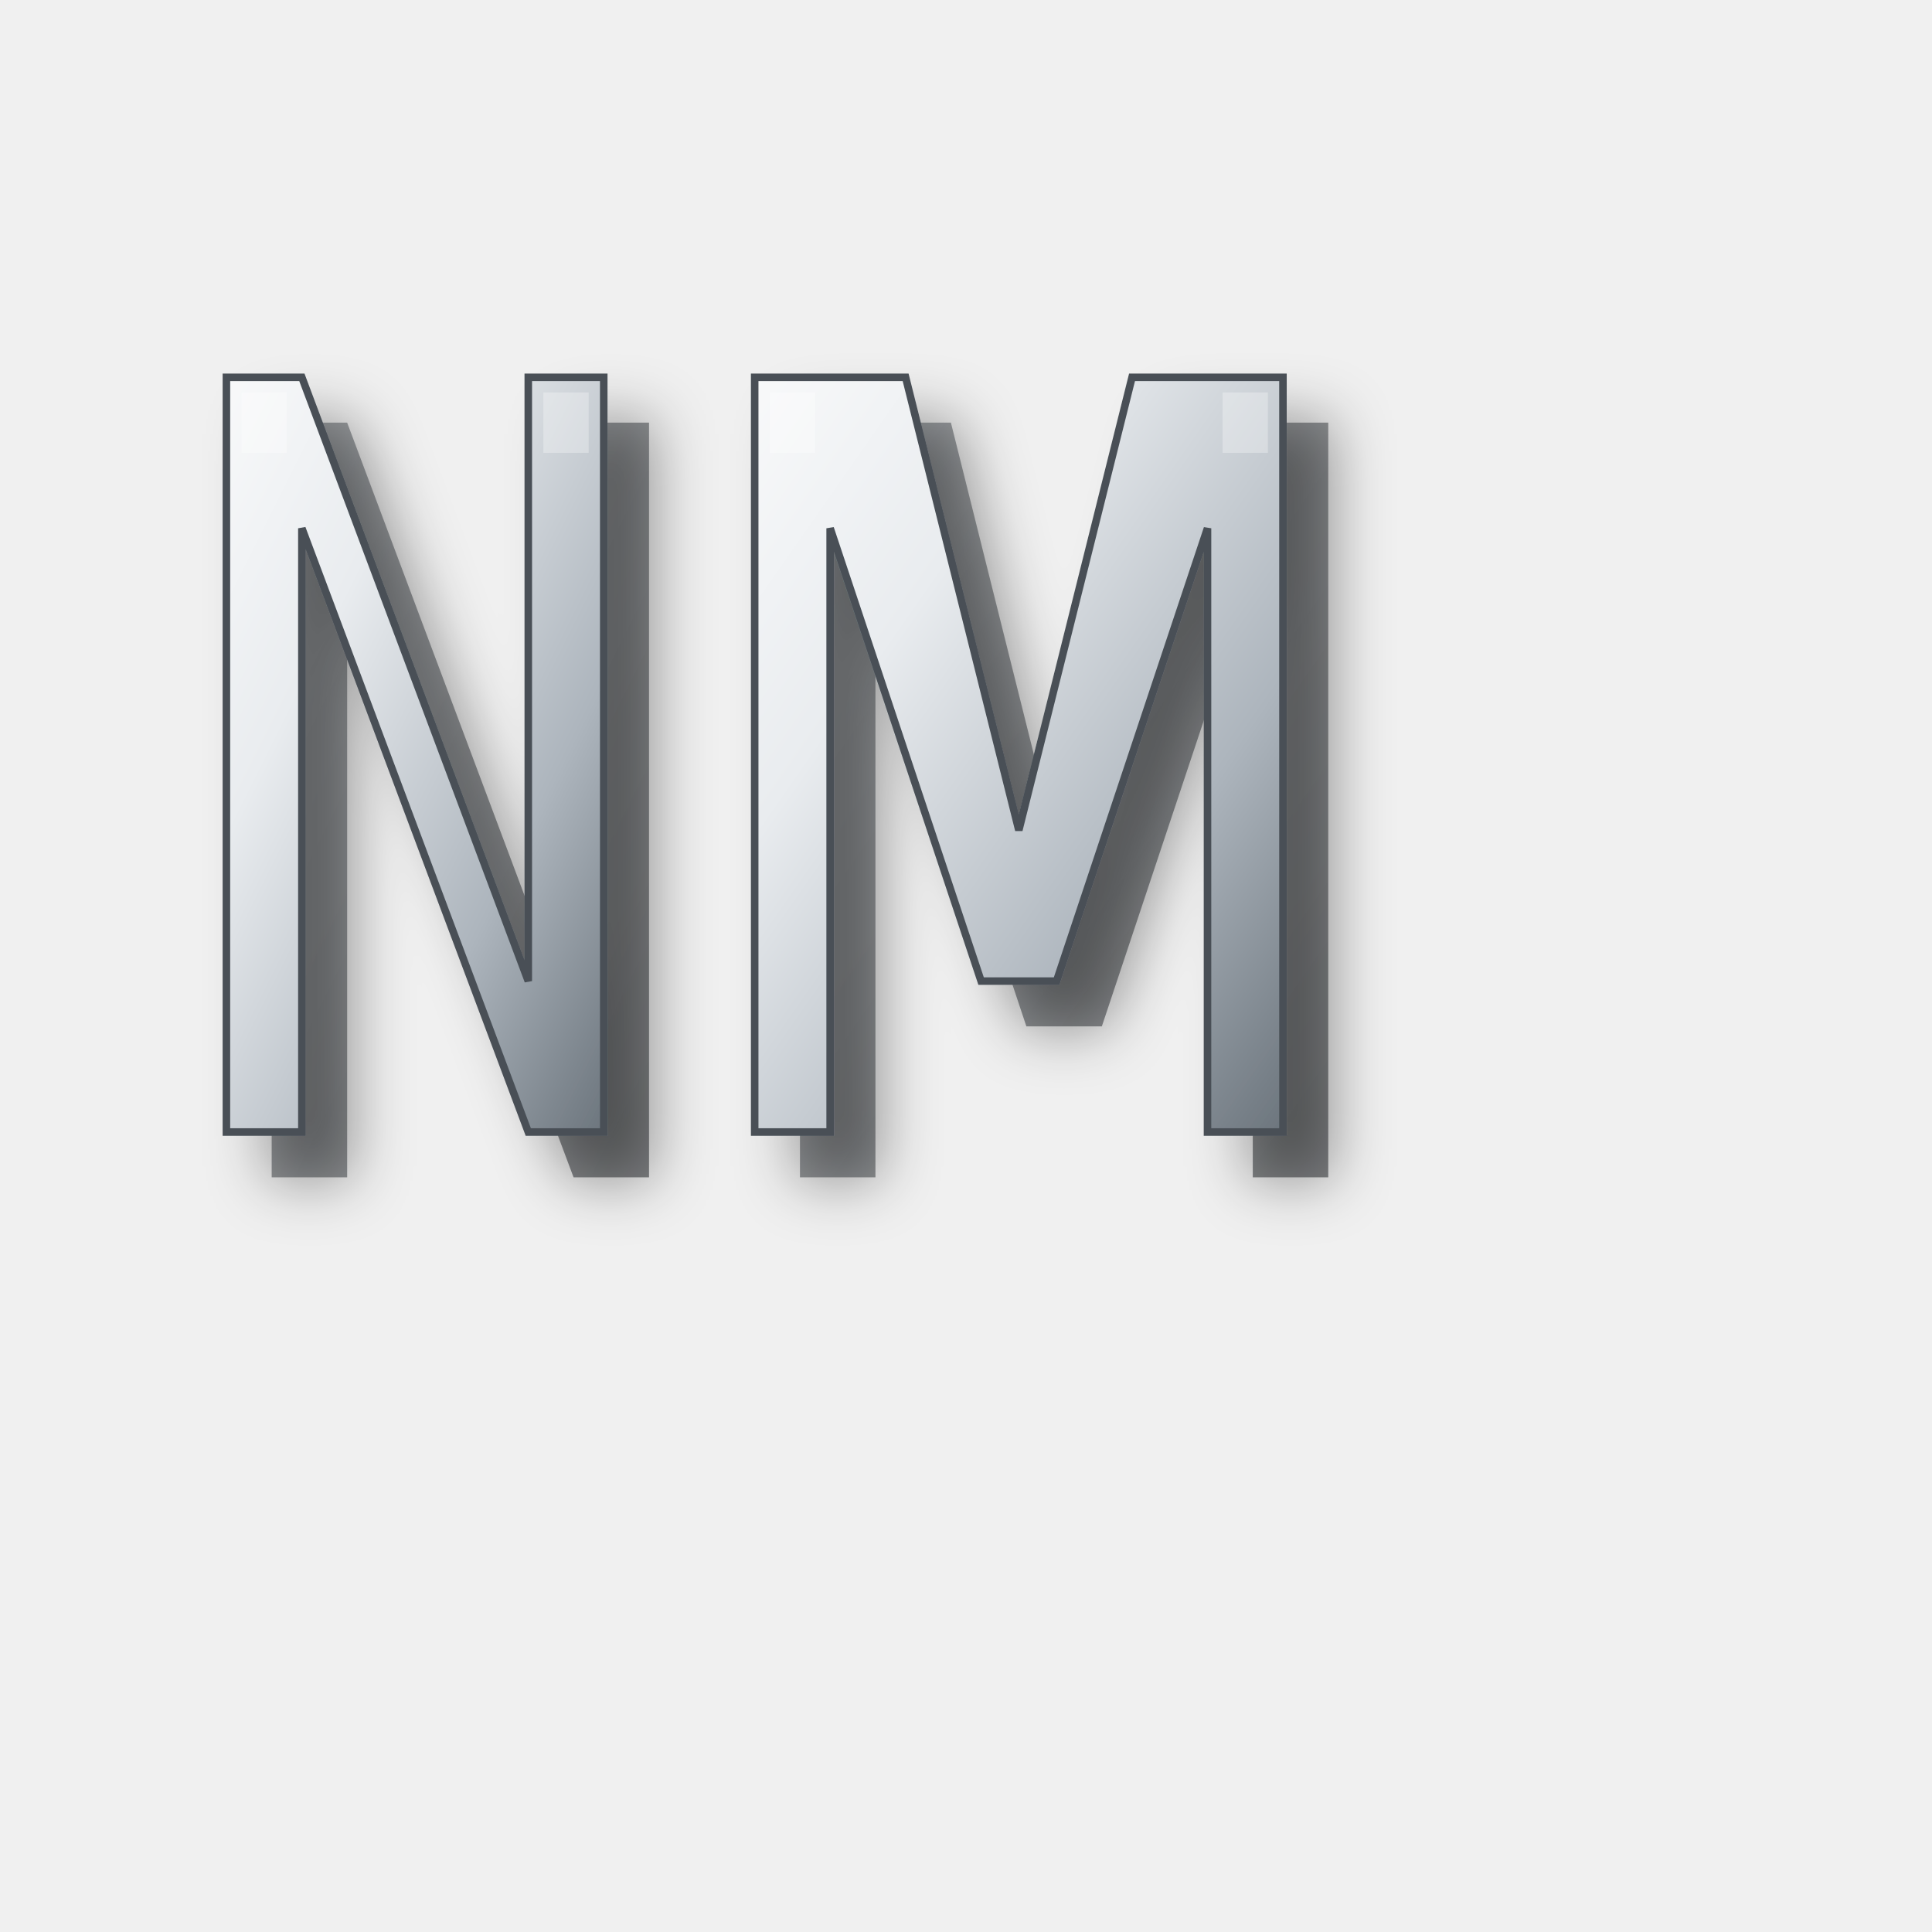
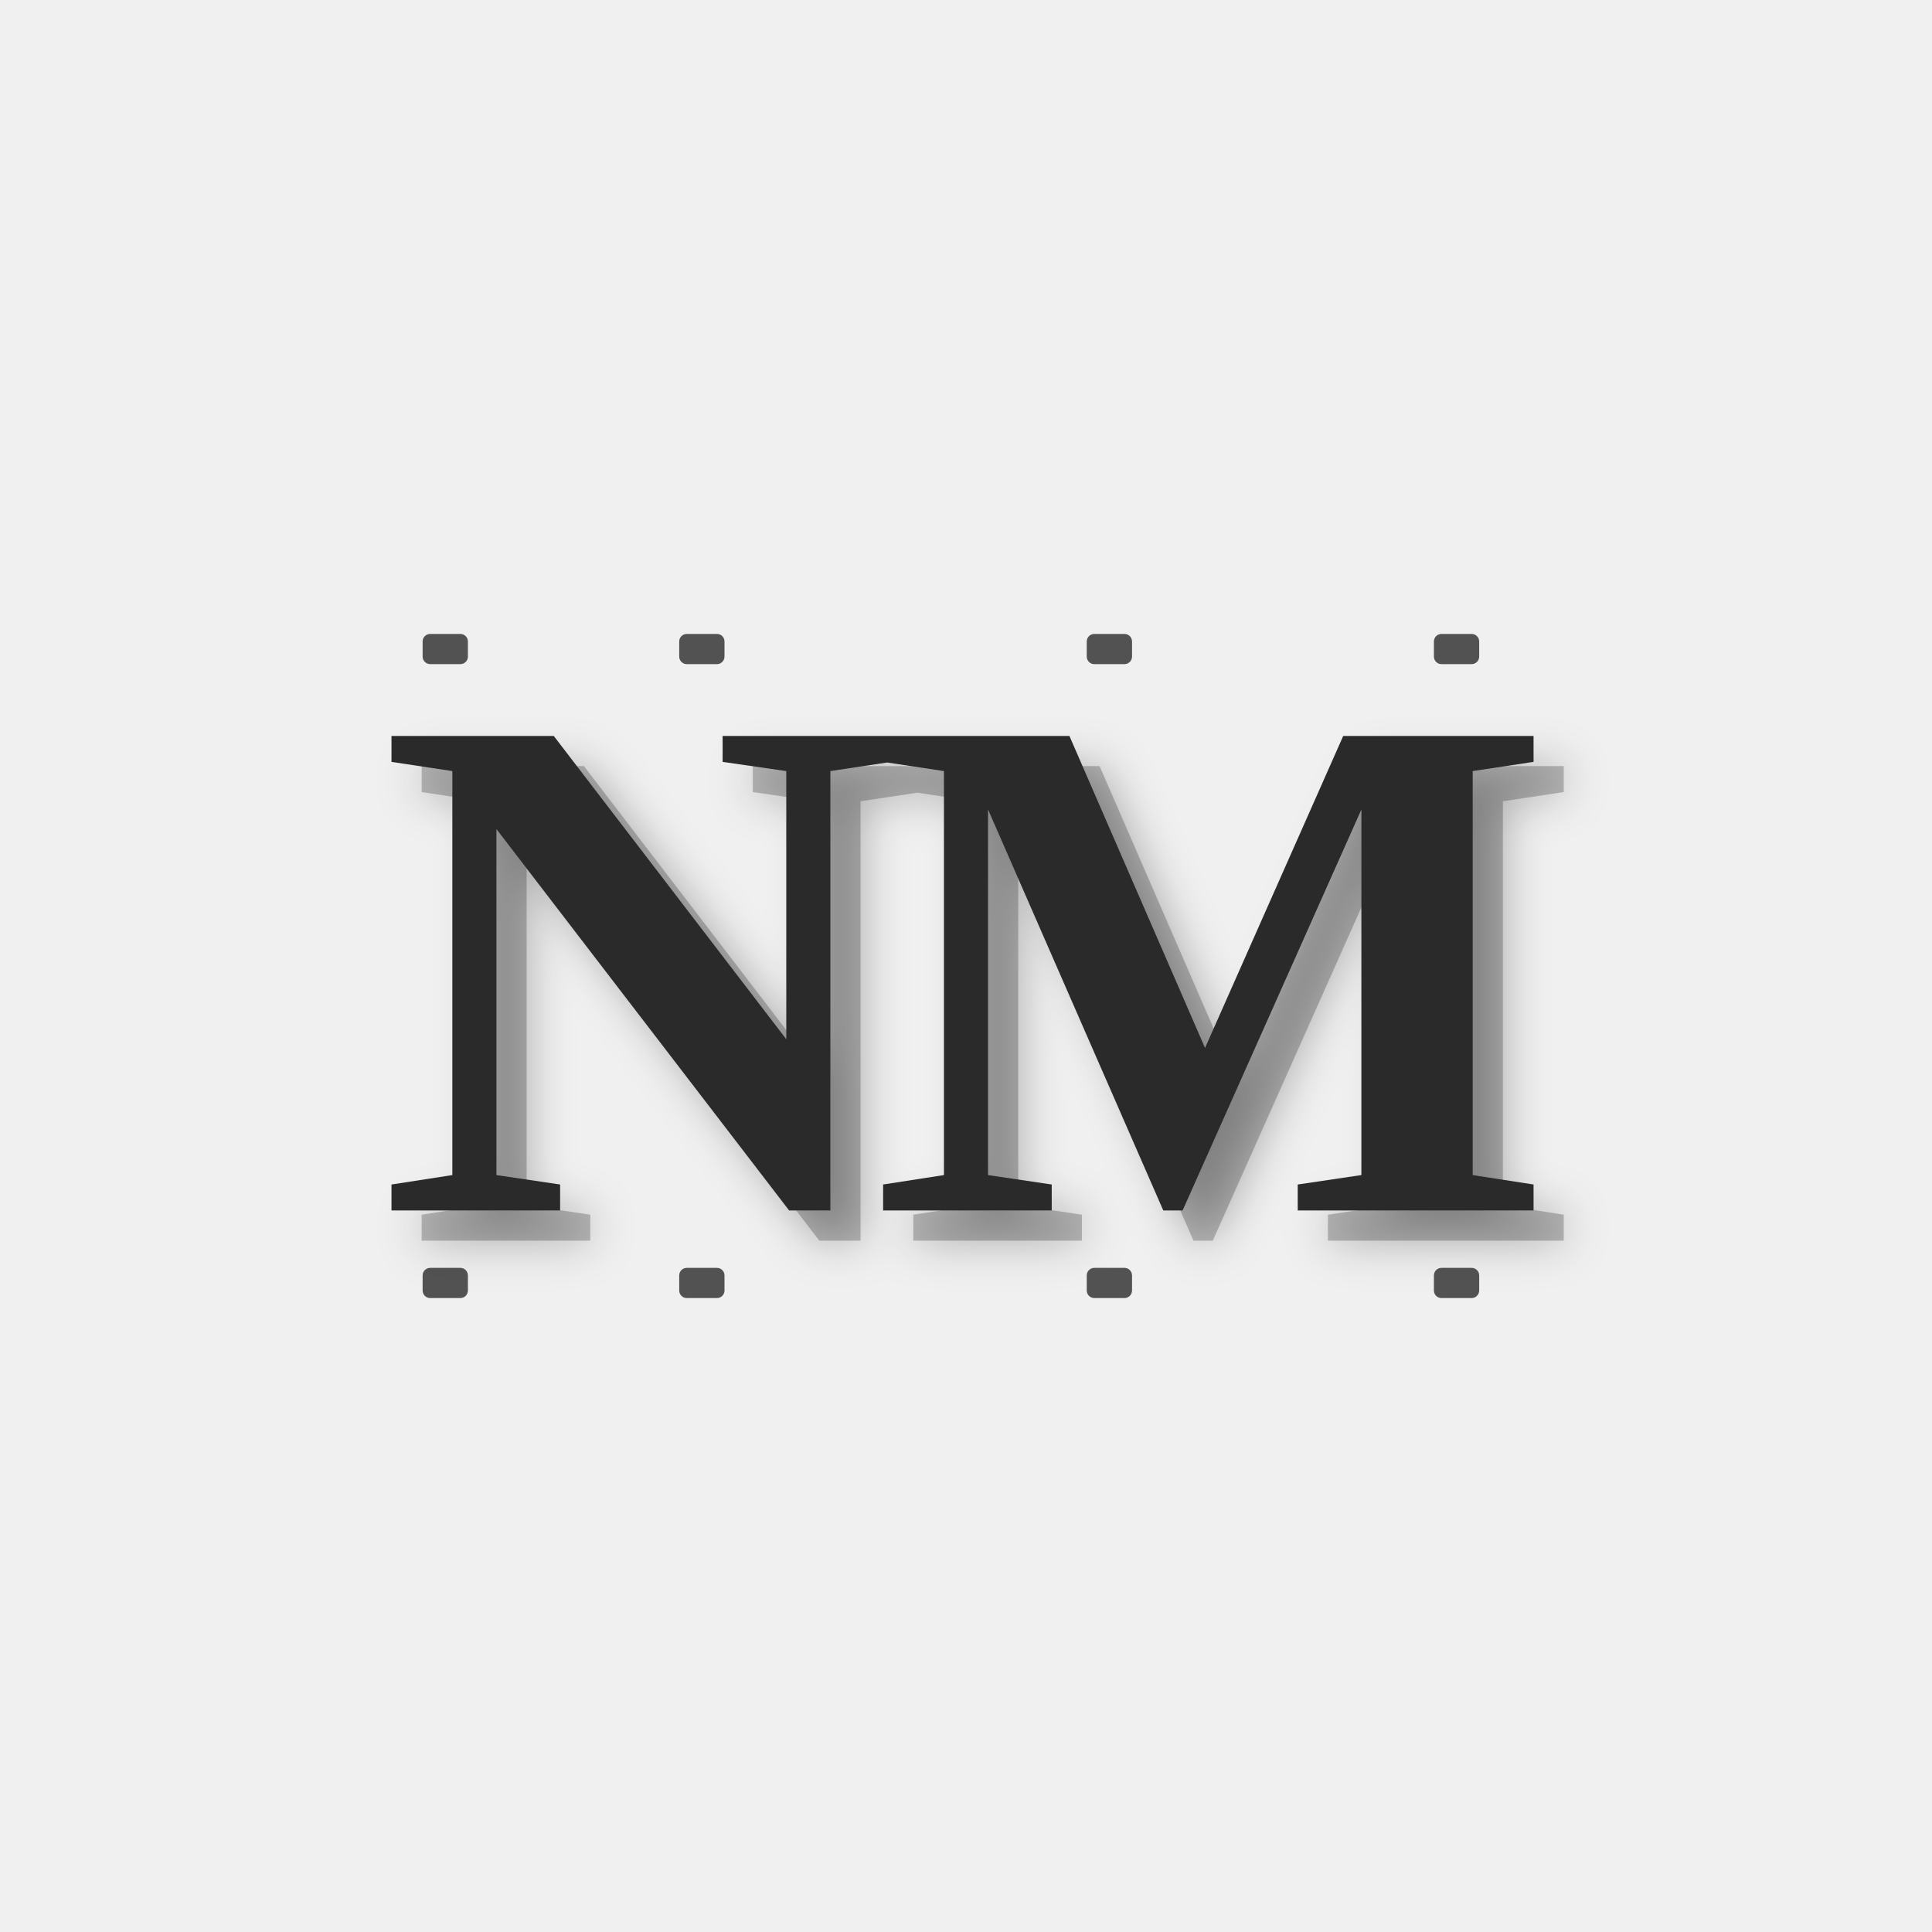
<svg xmlns="http://www.w3.org/2000/svg" width="128" height="128" viewBox="0 0 128 128">
  <defs>
-     <linearGradient id="letterGradient" x1="0%" y1="0%" x2="100%" y2="100%">
-       <stop offset="0%" style="stop-color:#F8F9FA;stop-opacity:1" />
-       <stop offset="30%" style="stop-color:#E9ECEF;stop-opacity:1" />
-       <stop offset="70%" style="stop-color:#ADB5BD;stop-opacity:1" />
-       <stop offset="100%" style="stop-color:#6C757D;stop-opacity:1" />
-     </linearGradient>
-     <linearGradient id="shadowGradient" x1="0%" y1="0%" x2="100%" y2="100%">
-       <stop offset="0%" style="stop-color:#495057;stop-opacity:0.8" />
-       <stop offset="100%" style="stop-color:#212529;stop-opacity:0.9" />
-     </linearGradient>
-     <filter id="letterShadow" x="-50%" y="-50%" width="200%" height="200%">
-       <feGaussianBlur in="SourceAlpha" stdDeviation="2" />
-       <feOffset dx="3" dy="3" result="offset" />
-       <feFlood flood-color="#000000" flood-opacity="0.4" />
-       <feComposite in2="offset" operator="in" />
+     <style>
+       .logo-text {
+         font-family: 'Times New Roman', 'Times', serif;
+         font-weight: bold;
+         font-size: 48px;
+         fill: #2a2a2a;
+         text-anchor: middle;
+         dominant-baseline: central;
+         letter-spacing: -2px;
+       }
+       .logo-shadow {
+         font-family: 'Times New Roman', 'Times', serif;
+         font-weight: bold;
+         font-size: 48px;
+         fill: #666;
+         text-anchor: middle;
+         dominant-baseline: central;
+         letter-spacing: -2px;
+         opacity: 0.4;
+       }
+     </style>
+     <filter id="text-shadow" x="-50%" y="-50%" width="200%" height="200%">
+       <feGaussianBlur in="SourceAlpha" stdDeviation="1.5" />
+       <feOffset dx="2" dy="2" result="offset" />
+       <feComponentTransfer>
+         <feFuncA type="linear" slope="0.3" />
+       </feComponentTransfer>
      <feMerge>
        <feMergeNode />
        <feMergeNode in="SourceGraphic" />
      </feMerge>
    </filter>
  </defs>
  <rect width="128" height="128" fill="transparent" />
-   <g transform="translate(3,3)" fill="url(#shadowGradient)" opacity="0.6">
-     <path d="M 15 25 L 15 75 L 20 75 L 20 35 L 35 75 L 40 75 L 40 25 L 35 25 L 35 65 L 20 25 Z" />
-     <path d="M 50 25 L 50 75 L 55 75 L 55 35 L 65 65 L 70 65 L 80 35 L 80 75 L 85 75 L 85 25 L 75 25 L 67.5 55 L 60 25 Z" />
-   </g>
-   <g fill="url(#letterGradient)" filter="url(#letterShadow)">
-     <path d="M 15 25 L 15 75 L 20 75 L 20 35 L 35 75 L 40 75 L 40 25 L 35 25 L 35 65 L 20 25 Z" stroke="#495057" stroke-width="0.5" />
-     <path d="M 50 25 L 50 75 L 55 75 L 55 35 L 65 65 L 70 65 L 80 35 L 80 75 L 85 75 L 85 25 L 75 25 L 67.5 55 L 60 25 Z" stroke="#495057" stroke-width="0.5" />
-   </g>
-   <g fill="#FFFFFF" opacity="0.3">
-     <path d="M 16 26 L 16 30 L 19 30 L 19 26 Z" />
-     <path d="M 36 26 L 36 30 L 39 30 L 39 26 Z" />
-     <path d="M 51 26 L 51 30 L 54 30 L 54 26 Z" />
-     <path d="M 81 26 L 81 30 L 84 30 L 84 26 Z" />
+   <text x="66" y="66" class="logo-shadow">NM</text>
+   <text x="64" y="64" class="logo-text" filter="url(#text-shadow)">NM</text>
+   <g fill="#2a2a2a" opacity="0.8">
+     <rect x="28" y="42" width="3" height="2" rx="0.5" />
+     <rect x="28" y="84" width="3" height="2" rx="0.5" />
+     <rect x="45" y="42" width="3" height="2" rx="0.5" />
+     <rect x="45" y="84" width="3" height="2" rx="0.5" />
+     <rect x="72" y="42" width="3" height="2" rx="0.5" />
+     <rect x="72" y="84" width="3" height="2" rx="0.5" />
+     <rect x="95" y="42" width="3" height="2" rx="0.5" />
+     <rect x="95" y="84" width="3" height="2" rx="0.5" />
  </g>
</svg>
